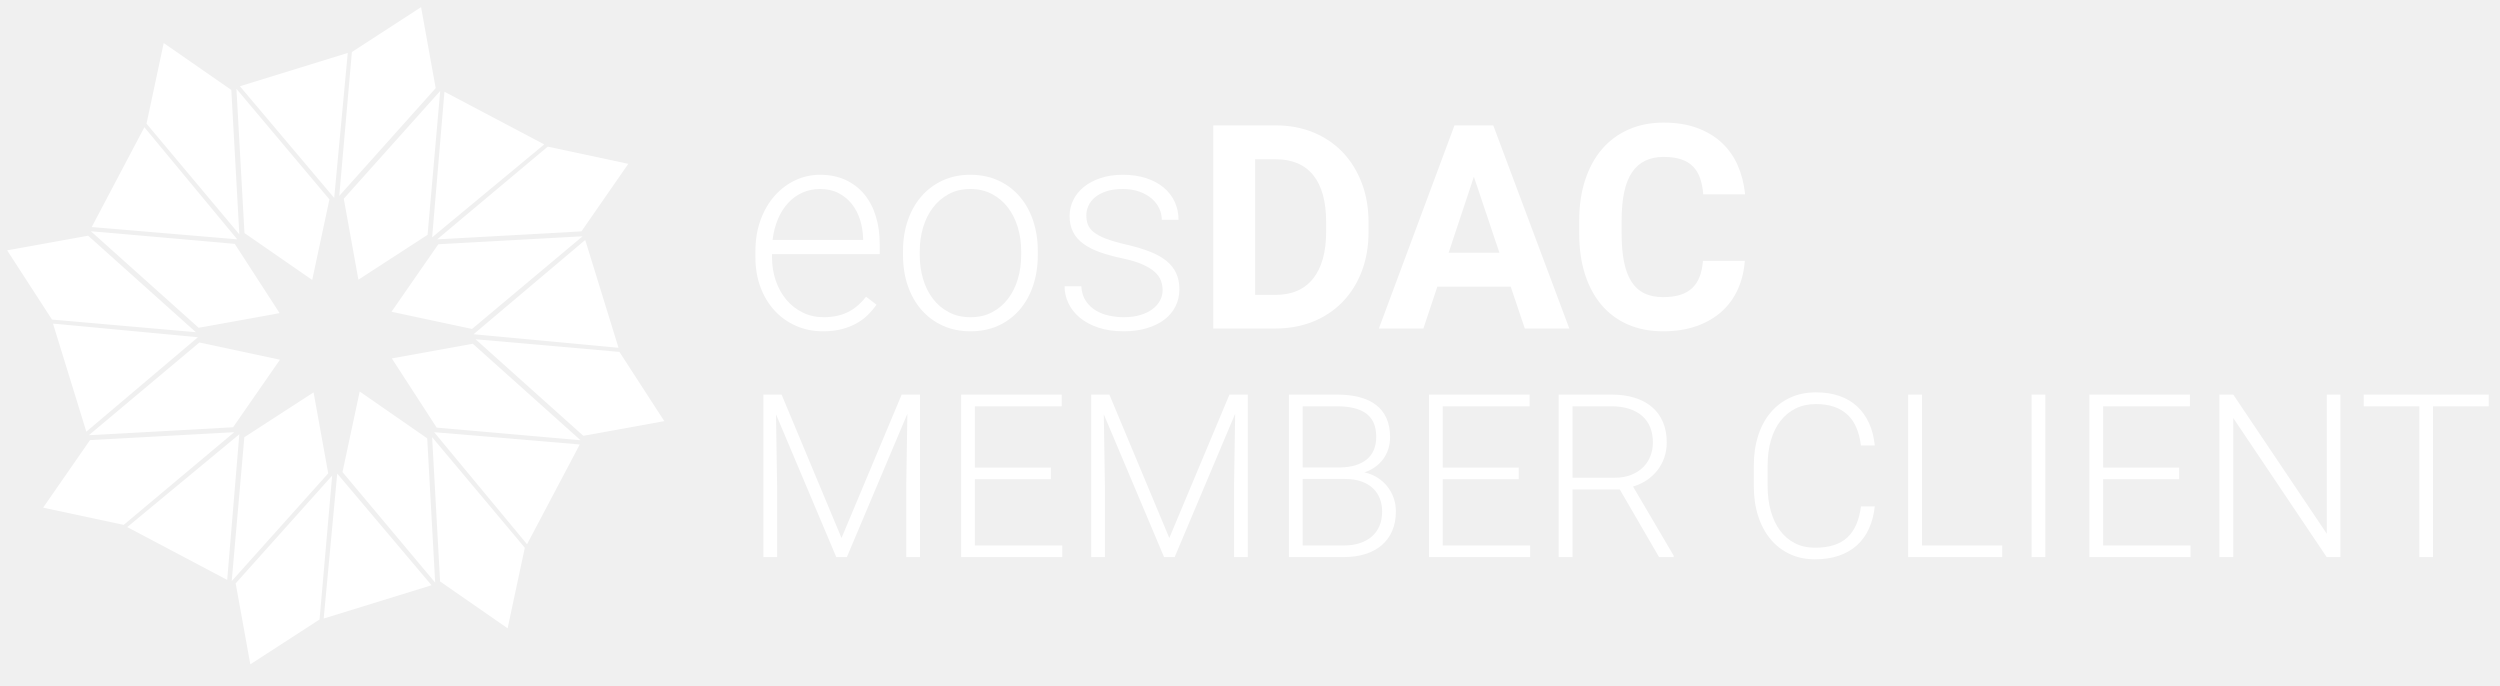
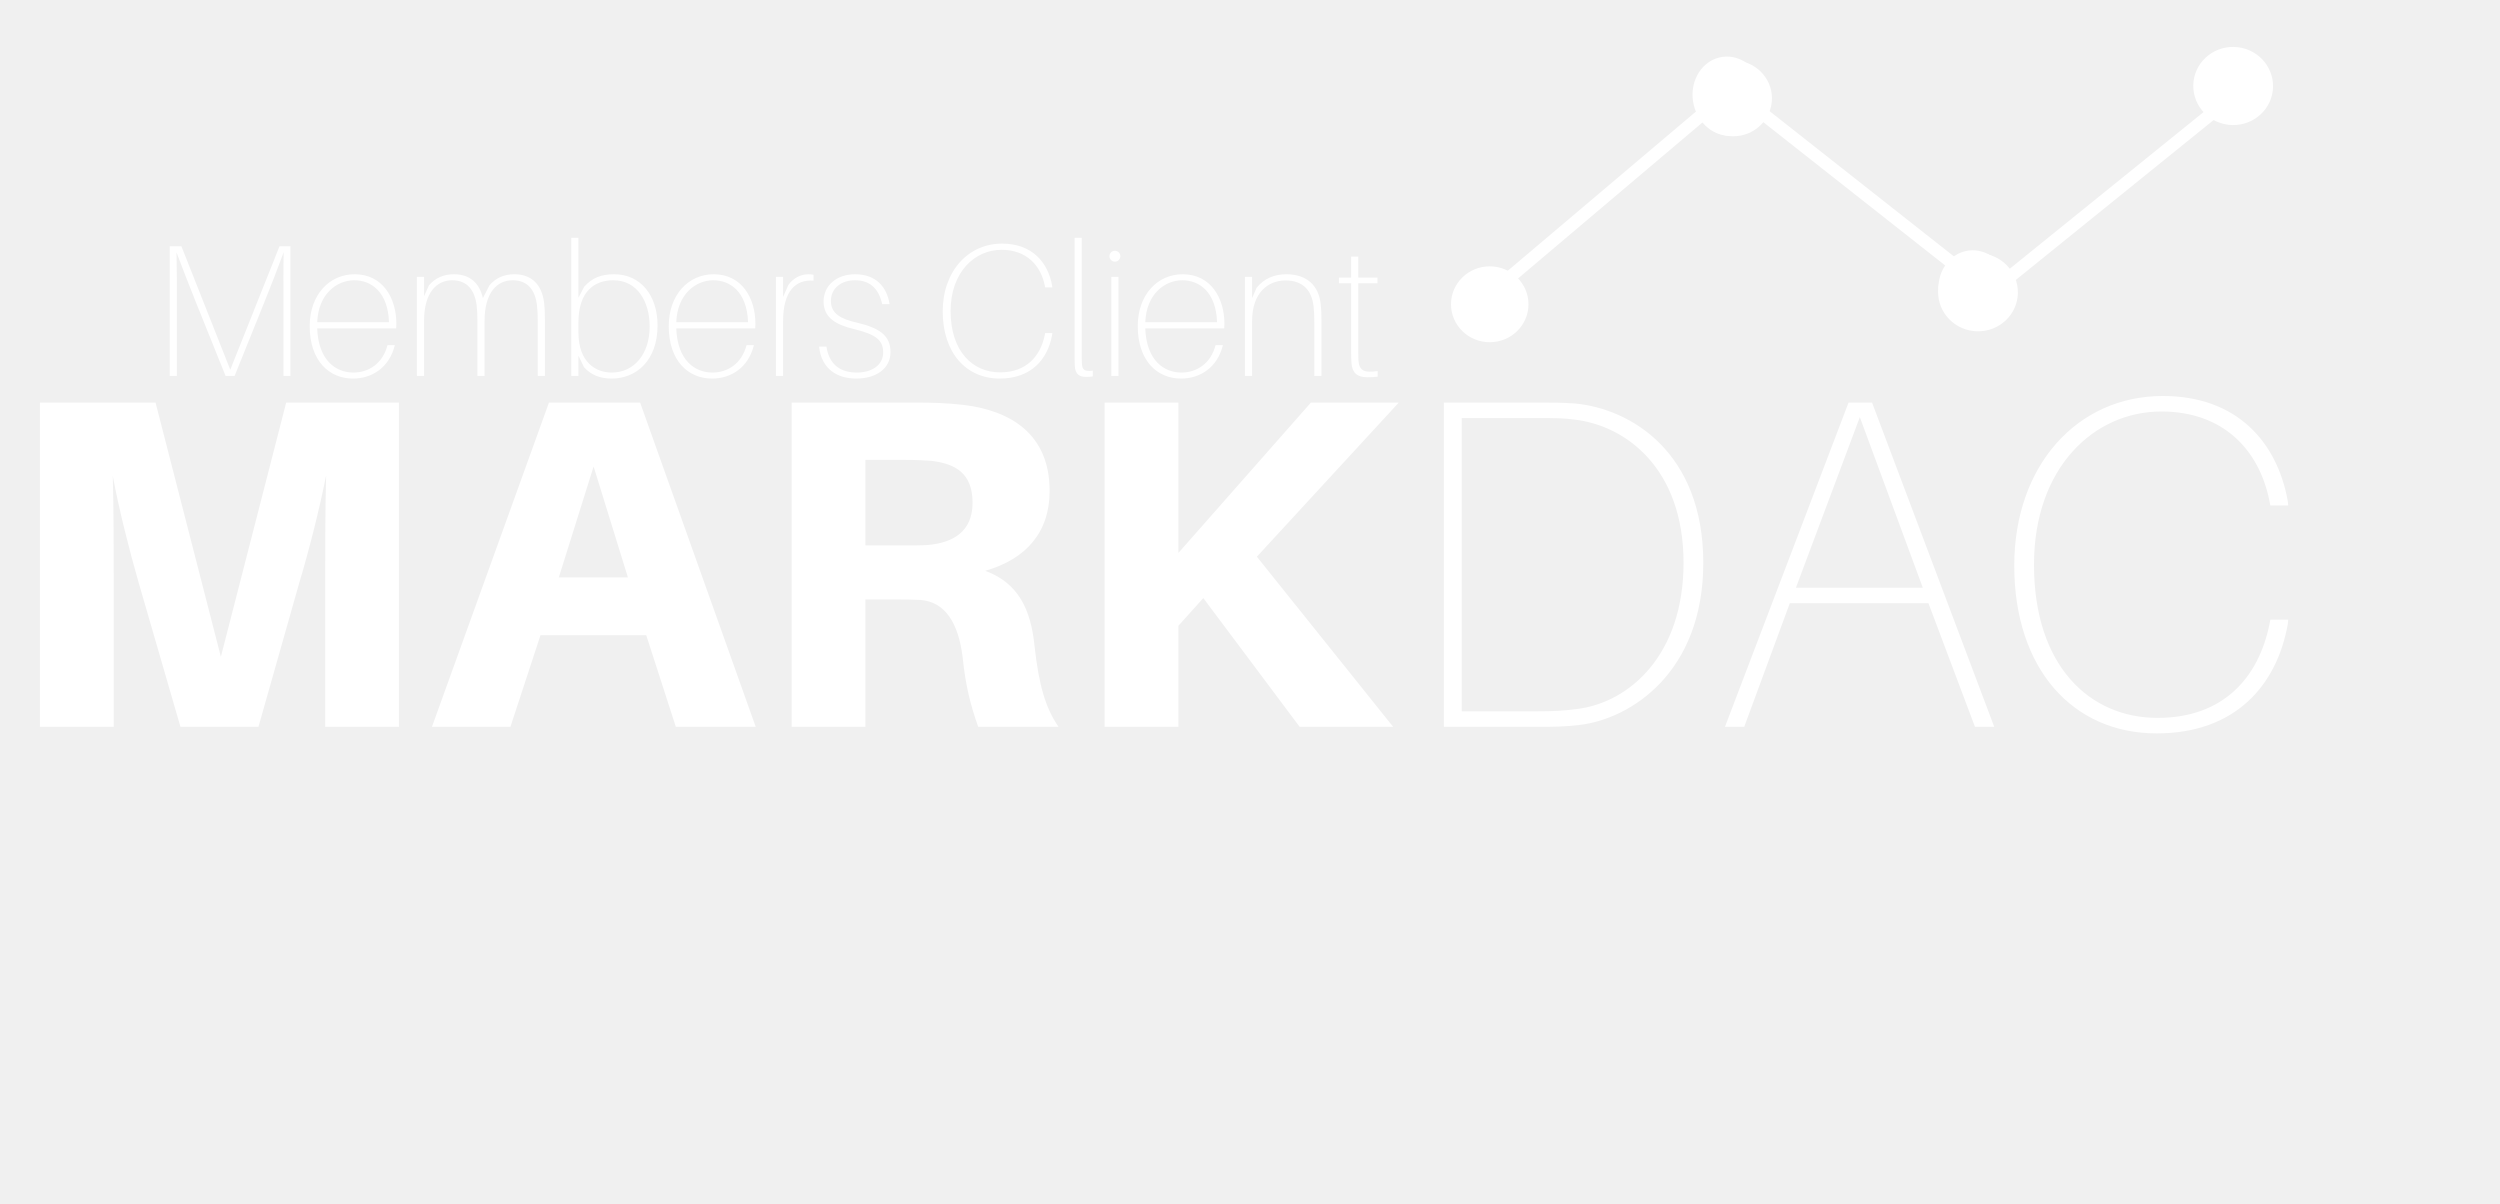
- <svg xmlns="http://www.w3.org/2000/svg" width="100%" height="100%" viewBox="0 0 175 48" version="1.1" xml:space="preserve" style="fill-rule:evenodd;clip-rule:evenodd;stroke-linejoin:round;stroke-miterlimit:1.414;">
-   <rect id="icon-signet-eosdactoolkit-175x48" x="0" y="0" width="175" height="48" style="fill:none;" />
-   <path d="M54.711,27.621l4.195,10.039l4.211,-10.039l1.281,0l0,11.375l-0.961,0l0,-4.969l0.079,-5.062l-4.235,10.031l-0.742,0l-4.219,-9.992l0.078,5.023l0,4.969l-0.961,0l0,-11.375l1.274,0Z" style="fill:#fff;fill-rule:nonzero;" />
-   <path d="M73.562,33.543l-5.32,0l0,4.64l6.117,0l0,0.813l-7.078,0l0,-11.375l7.039,0l0,0.82l-6.078,0l0,4.289l5.32,0l0,0.813Z" style="fill:#fff;fill-rule:nonzero;" />
-   <path d="M77.656,27.621l4.196,10.039l4.21,-10.039l1.282,0l0,11.375l-0.961,0l0,-4.969l0.078,-5.062l-4.234,10.031l-0.743,0l-4.218,-9.992l0.078,5.023l0,4.969l-0.961,0l0,-11.375l1.273,0Z" style="fill:#fff;fill-rule:nonzero;" />
-   <path d="M90.227,38.996l0,-11.375l3.359,0c0.578,0 1.096,0.058 1.555,0.176c0.458,0.117 0.847,0.296 1.168,0.539c0.32,0.242 0.566,0.55 0.738,0.925c0.172,0.375 0.258,0.821 0.258,1.336c0,0.292 -0.041,0.567 -0.121,0.825c-0.081,0.257 -0.2,0.493 -0.356,0.707c-0.156,0.213 -0.345,0.399 -0.566,0.558c-0.222,0.159 -0.473,0.285 -0.754,0.379c0.333,0.073 0.635,0.194 0.906,0.363c0.271,0.17 0.503,0.375 0.695,0.618c0.193,0.242 0.342,0.511 0.446,0.808c0.104,0.297 0.156,0.61 0.156,0.938c0,0.521 -0.087,0.98 -0.262,1.379c-0.174,0.398 -0.422,0.733 -0.742,1.004c-0.32,0.27 -0.704,0.475 -1.152,0.613c-0.448,0.138 -0.943,0.207 -1.485,0.207l-3.843,0Zm0.96,-5.469l0,4.656l2.883,0c0.417,0 0.791,-0.054 1.121,-0.164c0.331,-0.109 0.612,-0.265 0.844,-0.468c0.232,-0.204 0.409,-0.452 0.531,-0.747c0.123,-0.294 0.184,-0.626 0.184,-0.996c0,-0.317 -0.052,-0.616 -0.156,-0.894c-0.104,-0.279 -0.265,-0.521 -0.481,-0.727c-0.216,-0.206 -0.487,-0.367 -0.812,-0.484c-0.326,-0.117 -0.71,-0.176 -1.153,-0.176l-2.961,0Zm0,-0.805l2.625,0c0.803,-0.015 1.424,-0.204 1.864,-0.566c0.44,-0.362 0.66,-0.889 0.66,-1.582c0,-0.729 -0.228,-1.267 -0.684,-1.613c-0.455,-0.347 -1.144,-0.52 -2.066,-0.52l-2.399,0l0,4.281Z" style="fill:#fff;fill-rule:nonzero;" />
-   <path d="M106.312,33.543l-5.32,0l0,4.64l6.117,0l0,0.813l-7.078,0l0,-11.375l7.039,0l0,0.82l-6.078,0l0,4.289l5.32,0l0,0.813Z" style="fill:#fff;fill-rule:nonzero;" />
-   <path d="M113.383,34.261l-3.305,0l0,4.735l-0.969,0l0,-11.375l3.696,0c0.593,0 1.129,0.073 1.605,0.219c0.477,0.145 0.883,0.36 1.219,0.644c0.336,0.284 0.594,0.634 0.773,1.051c0.18,0.417 0.27,0.896 0.27,1.437c0,0.375 -0.057,0.728 -0.172,1.059c-0.115,0.331 -0.276,0.629 -0.484,0.895c-0.209,0.265 -0.457,0.494 -0.746,0.687c-0.29,0.193 -0.609,0.341 -0.958,0.445l2.844,4.836l0,0.102l-1.023,0l-2.75,-4.735Zm-3.305,-0.82l2.945,0c0.443,0 0.832,-0.068 1.168,-0.203c0.336,-0.135 0.616,-0.316 0.84,-0.543c0.224,-0.227 0.392,-0.49 0.504,-0.789c0.112,-0.3 0.168,-0.611 0.168,-0.934c0,-0.39 -0.062,-0.742 -0.187,-1.054c-0.125,-0.313 -0.312,-0.578 -0.559,-0.797c-0.247,-0.219 -0.551,-0.387 -0.91,-0.504c-0.36,-0.117 -0.774,-0.176 -1.242,-0.176l-2.727,0l0,5Z" style="fill:#fff;fill-rule:nonzero;" />
-   <path d="M131.234,35.449c-0.062,0.578 -0.198,1.096 -0.406,1.555c-0.208,0.458 -0.488,0.846 -0.84,1.164c-0.351,0.317 -0.773,0.561 -1.265,0.73c-0.493,0.169 -1.051,0.254 -1.676,0.254c-0.646,0 -1.232,-0.122 -1.758,-0.367c-0.526,-0.245 -0.977,-0.593 -1.352,-1.043c-0.375,-0.451 -0.664,-0.991 -0.867,-1.621c-0.203,-0.63 -0.304,-1.328 -0.304,-2.094l0,-1.43c0,-0.765 0.101,-1.464 0.304,-2.097c0.203,-0.633 0.494,-1.173 0.871,-1.621c0.378,-0.448 0.835,-0.796 1.371,-1.043c0.537,-0.248 1.139,-0.371 1.805,-0.371c0.604,0 1.149,0.083 1.633,0.25c0.484,0.166 0.9,0.41 1.246,0.73c0.346,0.32 0.625,0.711 0.836,1.172c0.211,0.461 0.345,0.983 0.402,1.566l-0.968,0c-0.058,-0.458 -0.162,-0.868 -0.313,-1.23c-0.151,-0.362 -0.355,-0.666 -0.613,-0.91c-0.258,-0.245 -0.57,-0.433 -0.938,-0.563c-0.367,-0.13 -0.795,-0.195 -1.285,-0.195c-0.531,0 -1.005,0.103 -1.422,0.308c-0.416,0.206 -0.771,0.497 -1.062,0.872c-0.292,0.375 -0.515,0.826 -0.668,1.355c-0.154,0.529 -0.231,1.116 -0.231,1.762l0,1.445c0,0.625 0.073,1.202 0.219,1.731c0.146,0.528 0.359,0.984 0.641,1.367c0.281,0.383 0.627,0.681 1.039,0.894c0.411,0.214 0.883,0.321 1.414,0.321c1.005,0 1.763,-0.241 2.273,-0.723c0.511,-0.482 0.826,-1.205 0.946,-2.168l0.968,0Z" style="fill:#fff;fill-rule:nonzero;" />
-   <path d="M134.539,38.183l5.617,0l0,0.813l-6.586,0l0,-11.375l0.969,0l0,10.562Z" style="fill:#fff;fill-rule:nonzero;" />
-   <rect x="142.211" y="27.621" width="0.961" height="11.375" style="fill:#fff;fill-rule:nonzero;" />
-   <path d="M152.539,33.543l-5.32,0l0,4.64l6.117,0l0,0.813l-7.078,0l0,-11.375l7.039,0l0,0.82l-6.078,0l0,4.289l5.32,0l0,0.813Z" style="fill:#fff;fill-rule:nonzero;" />
-   <path d="M163.828,38.996l-0.961,0l-6.539,-9.735l0,9.735l-0.969,0l0,-11.375l0.969,0l6.547,9.742l0,-9.742l0.953,0l0,11.375Z" style="fill:#fff;fill-rule:nonzero;" />
-   <path d="M174.211,28.441l-3.899,0l0,10.555l-0.96,0l0,-10.555l-3.891,0l0,-0.82l8.75,0l0,0.82Z" style="fill:#fff;fill-rule:nonzero;" />
-   <path d="M57.615,23.191c-0.69,0 -1.325,-0.128 -1.904,-0.386c-0.579,-0.257 -1.079,-0.615 -1.499,-1.074c-0.42,-0.459 -0.747,-1.004 -0.982,-1.636c-0.234,-0.631 -0.351,-1.324 -0.351,-2.08l0,-0.42c0,-0.813 0.122,-1.551 0.366,-2.211c0.244,-0.661 0.575,-1.224 0.991,-1.69c0.417,-0.465 0.897,-0.825 1.441,-1.079c0.543,-0.254 1.118,-0.381 1.723,-0.381c0.671,0 1.267,0.121 1.787,0.361c0.521,0.241 0.959,0.577 1.314,1.006c0.355,0.43 0.623,0.941 0.806,1.533c0.182,0.593 0.273,1.241 0.273,1.944l0,0.713l-7.539,0l0,0.224c0,0.58 0.088,1.125 0.264,1.636c0.175,0.511 0.423,0.955 0.742,1.333c0.319,0.378 0.7,0.676 1.142,0.894c0.443,0.218 0.935,0.327 1.475,0.327c0.625,0 1.177,-0.114 1.655,-0.342c0.479,-0.228 0.913,-0.592 1.304,-1.094l0.732,0.557c-0.175,0.254 -0.379,0.495 -0.61,0.723c-0.231,0.227 -0.5,0.426 -0.806,0.595c-0.306,0.17 -0.651,0.303 -1.035,0.401c-0.384,0.097 -0.814,0.146 -1.289,0.146Zm-0.215,-9.961c-0.442,0 -0.852,0.085 -1.23,0.254c-0.378,0.169 -0.711,0.41 -1.001,0.723c-0.29,0.312 -0.527,0.688 -0.713,1.128c-0.185,0.439 -0.311,0.926 -0.376,1.46l6.338,0l0,-0.127c-0.013,-0.443 -0.085,-0.871 -0.215,-1.284c-0.13,-0.414 -0.321,-0.78 -0.571,-1.099c-0.251,-0.319 -0.562,-0.575 -0.933,-0.767c-0.371,-0.192 -0.804,-0.288 -1.299,-0.288Z" style="fill:#fff;fill-rule:nonzero;" />
-   <path d="M63.211,17.556c0,-0.768 0.112,-1.477 0.337,-2.129c0.224,-0.651 0.542,-1.212 0.952,-1.684c0.41,-0.472 0.905,-0.842 1.484,-1.109c0.58,-0.266 1.224,-0.4 1.934,-0.4c0.723,0 1.375,0.134 1.958,0.4c0.583,0.267 1.079,0.637 1.489,1.109c0.41,0.472 0.726,1.033 0.947,1.684c0.222,0.652 0.333,1.361 0.333,2.129l0,0.323c0,0.768 -0.111,1.477 -0.333,2.129c-0.221,0.651 -0.537,1.212 -0.947,1.684c-0.41,0.472 -0.905,0.84 -1.484,1.104c-0.58,0.263 -1.227,0.395 -1.944,0.395c-0.716,0 -1.363,-0.132 -1.943,-0.395c-0.579,-0.264 -1.076,-0.632 -1.489,-1.104c-0.414,-0.472 -0.733,-1.033 -0.957,-1.684c-0.225,-0.652 -0.337,-1.361 -0.337,-2.129l0,-0.323Zm1.172,0.323c0,0.579 0.078,1.131 0.234,1.655c0.156,0.524 0.384,0.983 0.684,1.377c0.299,0.394 0.67,0.708 1.113,0.942c0.443,0.235 0.951,0.352 1.523,0.352c0.573,0 1.08,-0.117 1.519,-0.352c0.44,-0.234 0.809,-0.548 1.108,-0.942c0.3,-0.394 0.528,-0.853 0.684,-1.377c0.156,-0.524 0.234,-1.076 0.234,-1.655l0,-0.323c0,-0.566 -0.078,-1.111 -0.234,-1.635c-0.156,-0.524 -0.384,-0.985 -0.684,-1.382c-0.299,-0.397 -0.672,-0.715 -1.118,-0.952c-0.446,-0.238 -0.955,-0.357 -1.528,-0.357c-0.566,0 -1.069,0.119 -1.509,0.357c-0.439,0.237 -0.809,0.555 -1.108,0.952c-0.3,0.397 -0.528,0.858 -0.684,1.382c-0.156,0.524 -0.234,1.069 -0.234,1.635l0,0.323Z" style="fill:#fff;fill-rule:nonzero;" />
-   <path d="M81.385,20.31c0,-0.215 -0.038,-0.429 -0.113,-0.644c-0.074,-0.215 -0.214,-0.419 -0.419,-0.611c-0.206,-0.192 -0.492,-0.371 -0.86,-0.537c-0.368,-0.166 -0.845,-0.311 -1.431,-0.434c-0.585,-0.124 -1.108,-0.267 -1.567,-0.43c-0.459,-0.163 -0.846,-0.36 -1.162,-0.591c-0.316,-0.231 -0.555,-0.506 -0.718,-0.825c-0.163,-0.319 -0.244,-0.693 -0.244,-1.123c0,-0.391 0.086,-0.762 0.259,-1.113c0.172,-0.352 0.42,-0.658 0.742,-0.918c0.322,-0.261 0.713,-0.467 1.172,-0.62c0.459,-0.153 0.975,-0.23 1.548,-0.23c0.612,0 1.16,0.08 1.645,0.239c0.485,0.16 0.895,0.381 1.231,0.664c0.335,0.284 0.591,0.617 0.766,1.001c0.176,0.385 0.264,0.801 0.264,1.25l-1.172,0c0,-0.273 -0.06,-0.54 -0.18,-0.8c-0.121,-0.261 -0.297,-0.49 -0.528,-0.689c-0.231,-0.198 -0.517,-0.36 -0.859,-0.483c-0.342,-0.124 -0.731,-0.186 -1.167,-0.186c-0.456,0 -0.845,0.056 -1.167,0.166c-0.322,0.111 -0.586,0.254 -0.791,0.43c-0.205,0.176 -0.355,0.373 -0.449,0.591c-0.095,0.218 -0.142,0.438 -0.142,0.659c0,0.234 0.036,0.447 0.107,0.64c0.072,0.192 0.21,0.371 0.415,0.537c0.206,0.166 0.492,0.319 0.86,0.459c0.368,0.14 0.848,0.278 1.44,0.415c0.638,0.149 1.188,0.315 1.651,0.498c0.462,0.182 0.844,0.398 1.147,0.649c0.303,0.251 0.527,0.537 0.674,0.86c0.146,0.322 0.22,0.695 0.22,1.118c0,0.436 -0.092,0.835 -0.274,1.196c-0.182,0.361 -0.443,0.671 -0.781,0.928c-0.339,0.257 -0.749,0.457 -1.231,0.6c-0.481,0.144 -1.018,0.215 -1.611,0.215c-0.67,0 -1.263,-0.086 -1.777,-0.259c-0.515,-0.172 -0.947,-0.405 -1.299,-0.698c-0.352,-0.293 -0.617,-0.63 -0.796,-1.011c-0.179,-0.381 -0.268,-0.776 -0.268,-1.186l1.171,0c0.026,0.417 0.134,0.763 0.323,1.04c0.188,0.277 0.423,0.498 0.703,0.664c0.28,0.166 0.591,0.285 0.932,0.356c0.342,0.072 0.679,0.108 1.011,0.108c0.443,0 0.833,-0.052 1.172,-0.156c0.339,-0.105 0.623,-0.245 0.855,-0.42c0.231,-0.176 0.405,-0.378 0.522,-0.606c0.117,-0.228 0.176,-0.465 0.176,-0.713Z" style="fill:#fff;fill-rule:nonzero;" />
-   <path d="M84.93,22.996l0,-14.219l4.375,0c0.957,0 1.834,0.164 2.632,0.493c0.797,0.329 1.481,0.791 2.05,1.387c0.57,0.596 1.014,1.31 1.333,2.144c0.319,0.833 0.479,1.757 0.479,2.773l0,0.644c0,1.016 -0.158,1.939 -0.474,2.769c-0.316,0.83 -0.762,1.543 -1.338,2.139c-0.576,0.595 -1.264,1.056 -2.065,1.382c-0.801,0.325 -1.683,0.488 -2.647,0.488l-4.345,0Zm2.929,-11.846l0,9.492l1.416,0c1.159,0 2.041,-0.382 2.647,-1.147c0.605,-0.765 0.908,-1.857 0.908,-3.277l0,-0.664c0,-1.445 -0.299,-2.54 -0.898,-3.286c-0.599,-0.745 -1.475,-1.118 -2.627,-1.118l-1.446,0Z" style="fill:#fff;fill-rule:nonzero;" />
-   <path d="M105.75,20.066l-5.137,0l-0.976,2.93l-3.116,0l5.293,-14.219l2.715,0l5.323,14.219l-3.116,0l-0.986,-2.93Zm-4.346,-2.373l3.555,0l-1.787,-5.322l-1.768,5.322Z" style="fill:#fff;fill-rule:nonzero;" />
-   <path d="M122.137,18.259c-0.052,0.723 -0.215,1.387 -0.489,1.993c-0.273,0.605 -0.651,1.124 -1.132,1.557c-0.482,0.433 -1.066,0.772 -1.753,1.016c-0.687,0.244 -1.47,0.366 -2.349,0.366c-0.911,0 -1.73,-0.158 -2.456,-0.474c-0.726,-0.315 -1.341,-0.769 -1.846,-1.362c-0.504,-0.592 -0.892,-1.31 -1.162,-2.153c-0.27,-0.843 -0.405,-1.789 -0.405,-2.837l0,-0.938c0,-1.048 0.14,-1.995 0.42,-2.841c0.28,-0.847 0.675,-1.566 1.186,-2.159c0.511,-0.592 1.132,-1.048 1.861,-1.367c0.729,-0.319 1.543,-0.478 2.441,-0.478c0.886,0 1.668,0.125 2.349,0.376c0.68,0.25 1.258,0.599 1.733,1.045c0.475,0.446 0.847,0.976 1.113,1.591c0.267,0.616 0.437,1.285 0.508,2.007l-2.929,0c-0.033,-0.423 -0.106,-0.797 -0.22,-1.123c-0.114,-0.325 -0.278,-0.599 -0.493,-0.82c-0.215,-0.221 -0.492,-0.389 -0.83,-0.503c-0.339,-0.114 -0.749,-0.171 -1.231,-0.171c-0.989,0 -1.727,0.36 -2.212,1.079c-0.485,0.72 -0.727,1.835 -0.727,3.345l0,0.957c0,0.736 0.053,1.38 0.161,1.934c0.107,0.553 0.276,1.015 0.508,1.386c0.231,0.371 0.53,0.65 0.898,0.835c0.368,0.186 0.812,0.279 1.333,0.279c0.462,0 0.861,-0.053 1.196,-0.157c0.336,-0.104 0.616,-0.262 0.84,-0.473c0.225,-0.212 0.399,-0.477 0.523,-0.796c0.123,-0.319 0.201,-0.69 0.234,-1.114l2.93,0Z" style="fill:#fff;fill-rule:nonzero;" />
-   <path id="Shape_2" d="M16.55,6.217l0.563,10.099l4.741,3.282l1.206,-5.639l-6.51,-7.742Z" style="fill:#fff;" />
-   <path id="Shape_2_copy" d="M24.064,13.908l1.024,5.669l4.842,-3.141l0.885,-10.072l-6.751,7.544Z" style="fill:#fff;" />
-   <path id="Shape_2_copy_2" d="M30.683,17.097l-3.279,4.727l5.638,1.203l7.738,-6.487l-10.097,0.557Z" style="fill:#fff;" />
-   <path id="Shape_2_copy_3" d="M33.096,24.063l-5.668,1.026l3.139,4.844l10.072,0.884l-7.543,-6.754Z" style="fill:#fff;" />
-   <path id="Shape_2_copy_4" d="M29.905,30.686l-4.726,-3.279l-1.205,5.638l6.488,7.738l-0.557,-10.097Z" style="fill:#fff;" />
-   <path id="Shape_2_copy_5" d="M21.95,27.465l-4.846,3.139l-0.884,10.073l6.755,-7.543l-1.025,-5.669Z" style="fill:#fff;" />
-   <path id="Shape_2_copy_6" d="M13.956,23.976l-7.736,6.487l10.096,-0.555l3.279,-4.727l-5.639,-1.205Z" style="fill:#fff;" />
-   <path id="Shape_2_copy_7" d="M16.434,17.072l-10.073,-0.884l7.543,6.756l5.668,-1.026l-3.138,-4.846Z" style="fill:#fff;" />
-   <path id="Shape_2_copy_15" d="M6.168,16.499l-5.668,1.025l3.139,4.846l10.071,0.885l-7.542,-6.756Z" style="fill:#fff;" />
-   <path id="Shape_2_copy_8" d="M16.192,6.297l-4.732,-3.284l-1.204,5.643l6.497,7.749l-0.561,-10.108Z" style="fill:#fff;" />
-   <path id="Shape_2_copy_9" d="M29.475,0.5l-4.842,3.14l-0.885,10.073l6.75,-7.544l-1.023,-5.669Z" style="fill:#fff;" />
-   <path id="Shape_2_copy_10" d="M38.341,10.265l-7.738,6.487l10.098,-0.556l3.279,-4.726l-5.639,-1.205Z" style="fill:#fff;" />
-   <path id="Shape_2_copy_11" d="M43.361,24.634l-10.072,-0.885l7.542,6.756l5.669,-1.026l-3.139,-4.845Z" style="fill:#fff;" />
-   <path id="Shape_2_copy_12" d="M30.249,30.605l0.557,10.097l4.727,3.279l1.204,-5.638l-6.488,-7.738Z" style="fill:#fff;" />
-   <path id="Shape_2_copy_13" d="M16.497,40.834l1.025,5.669l4.846,-3.139l0.884,-10.073l-6.755,7.543Z" style="fill:#fff;" />
-   <path id="Shape_2_copy_14" d="M6.299,30.808l-3.279,4.727l5.639,1.206l7.738,-6.488l-10.098,0.555Z" style="fill:#fff;" />
-   <path id="Shape_2_copy_16" d="M8.907,36.896l6.997,3.698l0.849,-10.195l-7.846,6.497Z" style="fill:#fff;" />
-   <path id="Shape_2_copy_17" d="M3.71,22.654l2.333,7.563l7.81,-6.609l-10.143,-0.954Z" style="fill:#fff;" />
-   <path id="Shape_2_copy_18" d="M10.106,8.907l-3.686,6.986l10.187,0.861l-6.501,-7.847Z" style="fill:#fff;" />
-   <path id="Shape_2_copy_19" d="M16.794,6.038l6.6,7.818l0.949,-10.149l-7.549,2.331Z" style="fill:#fff;" />
-   <path id="Shape_2_copy_20" d="M31.111,6.421l-0.861,10.191l7.845,-6.504l-6.984,-3.687Z" style="fill:#fff;" />
-   <path id="Shape_2_copy_21" d="M40.965,16.797l-7.817,6.6l10.148,0.948l-2.331,-7.548Z" style="fill:#fff;" />
-   <path id="Shape_2_copy_22" d="M30.39,30.254l6.503,7.844l3.69,-6.984l-10.193,-0.86Z" style="fill:#fff;" />
-   <path id="Shape_2_copy_23" d="M23.606,33.15l-0.948,10.147l7.549,-2.33l-6.601,-7.817Z" style="fill:#fff;" />
-   <g id="FAB-Normal" />
-   <g id="FAB-Normal1">
-     <g id="Add" />
-   </g>
-   <g id="FAB-Normal2">
-     <g id="Add1" />
-   </g>
-   <g id="FAB-Normal3">
-     <g id="Add2" />
-   </g>
-   <g id="Check" />
+ <svg xmlns="http://www.w3.org/2000/svg" width="399" height="192" viewBox="0 0 399 192" fill="none">
+   <path d="M46.352 39.3H44.612L36.752 59.01L28.952 39.3H27.092V60H28.232V48.33C28.232 45.72 28.232 42.81 28.172 40.29C29.102 42.78 30.272 45.75 31.292 48.3L36.002 60H37.442L42.152 48.33C43.202 45.75 44.342 42.78 45.272 40.26C45.212 42.78 45.242 45.72 45.242 48.33V60H46.352V39.3ZM63.258 51.66C63.258 47.55 61.068 43.77 56.597 43.77C52.578 43.77 49.428 47.04 49.428 52.05C49.428 57.6 52.547 60.42 56.328 60.42C59.388 60.42 62.148 58.65 63.017 55.08H61.847C61.068 58.08 58.788 59.46 56.388 59.46C53.627 59.46 50.807 57.54 50.627 52.41H63.227C63.258 52.02 63.258 51.81 63.258 51.66ZM56.538 44.73C59.208 44.73 61.907 46.53 62.087 51.42H50.627C50.807 46.89 53.778 44.73 56.538 44.73ZM86.847 48.39C86.517 45.51 84.927 43.77 82.077 43.77C80.487 43.77 79.137 44.34 78.117 45.54L77.067 47.58C76.527 45.18 74.997 43.77 72.447 43.77C70.857 43.77 69.477 44.34 68.457 45.54L67.677 47.28V44.19H66.537V60H67.677V51.24C67.677 46.65 69.717 44.73 72.177 44.73C74.577 44.73 75.777 46.32 76.077 48.78C76.167 49.59 76.197 50.31 76.197 51.51V60H77.337V51.24C77.337 46.65 79.347 44.73 81.837 44.73C84.237 44.73 85.437 46.32 85.707 48.78C85.797 49.59 85.827 50.31 85.827 51.51V60H86.967V51C86.967 49.71 86.937 49.2 86.847 48.39ZM98.016 43.77C96.006 43.77 94.536 44.31 93.246 45.75L92.316 47.52V37.95H91.176V60H92.316V56.76L93.216 58.62C94.386 59.88 95.796 60.42 97.626 60.42C101.496 60.42 104.946 57.6 104.946 51.93C104.946 47.19 102.276 43.77 98.016 43.77ZM97.626 59.46C95.196 59.46 92.316 57.93 92.316 53.04V51.48C92.316 46.47 94.896 44.73 97.896 44.73C101.676 44.73 103.686 48.09 103.686 52.11C103.686 56.55 101.166 59.46 97.626 59.46ZM120.562 51.66C120.562 47.55 118.372 43.77 113.902 43.77C109.882 43.77 106.732 47.04 106.732 52.05C106.732 57.6 109.852 60.42 113.632 60.42C116.692 60.42 119.452 58.65 120.322 55.08H119.152C118.372 58.08 116.092 59.46 113.692 59.46C110.932 59.46 108.112 57.54 107.932 52.41H120.532C120.562 52.02 120.562 51.81 120.562 51.66ZM113.842 44.73C116.512 44.73 119.212 46.53 119.392 51.42H107.932C108.112 46.89 111.082 44.73 113.842 44.73ZM129.032 43.77C127.742 43.77 126.602 44.4 125.822 45.48L124.982 47.4V44.19H123.842V60H124.982V51.24C124.982 46.44 126.992 44.58 129.842 44.79V43.86C129.602 43.8 129.332 43.77 129.032 43.77ZM136.484 43.77C133.514 43.77 131.444 45.57 131.444 48.12C131.444 50.82 133.634 51.87 136.214 52.5C139.724 53.34 140.954 54.24 140.954 56.25C140.954 58.35 139.034 59.46 136.754 59.46C134.324 59.46 132.374 58.38 131.894 55.32H130.724C131.114 58.92 133.634 60.42 136.664 60.42C139.814 60.42 142.124 58.83 142.124 56.19C142.124 53.52 140.324 52.32 136.694 51.48C134.264 50.91 132.614 50.1 132.614 48.03C132.614 45.96 134.324 44.73 136.424 44.73C138.824 44.73 140.204 45.99 140.804 48.54H141.974C141.554 45.84 139.844 43.77 136.484 43.77ZM159.937 38.88C154.507 38.88 150.457 43.29 150.457 49.71C150.457 56.28 154.177 60.42 159.547 60.42C164.617 60.42 167.227 57.3 167.917 53.46L167.947 53.16H166.807L166.747 53.46C166.057 56.85 163.807 59.43 159.607 59.43C155.257 59.43 151.717 56.1 151.717 49.65C151.717 43.44 155.557 39.87 159.847 39.87C163.777 39.87 166.087 42.3 166.747 45.57L166.807 45.87H167.947L167.917 45.57C167.227 41.79 164.647 38.88 159.937 38.88ZM172.646 37.95H171.506V56.19C171.506 57.24 171.506 57.78 171.536 58.38C171.596 59.76 172.316 60.15 173.306 60.15C173.666 60.15 174.056 60.15 174.416 60.06V59.16C173.126 59.31 172.736 59.07 172.676 58.08C172.646 57.63 172.646 57.06 172.646 56.16V37.95ZM177.937 40.02C177.457 40.02 177.067 40.41 177.067 40.89C177.067 41.37 177.457 41.76 177.937 41.76C178.417 41.76 178.807 41.37 178.807 40.89C178.807 40.41 178.417 40.02 177.937 40.02ZM178.507 60V44.19H177.367V60H178.507ZM195.416 51.66C195.416 47.55 193.226 43.77 188.756 43.77C184.736 43.77 181.586 47.04 181.586 52.05C181.586 57.6 184.706 60.42 188.486 60.42C191.546 60.42 194.306 58.65 195.176 55.08H194.006C193.226 58.08 190.946 59.46 188.546 59.46C185.786 59.46 182.966 57.54 182.786 52.41H195.386C195.416 52.02 195.416 51.81 195.416 51.66ZM188.696 44.73C191.366 44.73 194.066 46.53 194.246 51.42H182.786C182.966 46.89 185.936 44.73 188.696 44.73ZM210.785 48.57C210.485 45.57 208.565 43.77 205.295 43.77C203.435 43.77 201.755 44.43 200.555 45.93L199.835 47.58V44.19H198.695V60H199.835V51.24C199.835 46.71 202.385 44.76 205.175 44.76C208.025 44.76 209.375 46.44 209.645 48.9C209.735 49.71 209.765 50.4 209.765 51.45V60H210.905V51.18C210.905 49.89 210.875 49.38 210.785 48.57ZM216.812 57.54C216.782 57.12 216.782 56.73 216.782 55.95V45.21H219.842V44.31H216.782V40.95H215.642V44.31H213.692V45.21H215.642V55.89C215.642 56.79 215.642 57.33 215.702 57.99C215.822 59.52 216.632 60.21 218.192 60.21C218.762 60.21 219.392 60.18 219.872 60.12V59.22C217.622 59.55 216.932 59.1 216.812 57.54Z" fill="white" />
+   <path d="M63.675 64.25H45.675L35.25 104.825L24.825 64.25H6.375V116H18.15V93.05C18.15 88.025 18.15 81.275 18 75.95C18.975 81.275 20.7 88.025 22.125 92.975L28.8 116H41.25L47.775 92.975C49.275 88.025 51 81.2 52.05 75.875C51.9 81.2 51.9 88.025 51.9 93.05V116H63.675V64.25ZM103.138 101.375L107.863 116H120.613L102.163 64.25H87.614L68.939 116H81.463L86.263 101.375H103.138ZM94.739 74.45L100.213 92.15H89.189L94.739 74.45ZM165.121 103.175C164.521 97.175 162.496 93.05 157.246 91.1C163.771 89.225 167.521 84.95 167.521 78.35C167.521 69.275 161.296 65.525 153.796 64.625C151.096 64.325 149.071 64.25 145.996 64.25H126.346V116H138.121V95.675H142.771C144.196 95.675 145.471 95.675 146.896 95.75C150.796 96.05 152.971 99.35 153.646 104.975C154.096 109.325 154.846 112.4 156.121 116H168.946C166.846 113 165.796 109.25 165.121 103.175ZM138.121 87.05V73.4H144.646C146.296 73.4 147.571 73.475 148.621 73.55C152.446 74 155.221 75.5 155.221 80.225C155.221 84.95 151.996 86.6 148.171 86.975C147.121 87.05 145.846 87.05 144.196 87.05H138.121ZM200.597 88.85L223.247 64.25H209.222L188.072 88.25V64.25H176.297V116H188.072V99.875L192.047 95.45L207.422 116H222.347L200.597 88.85ZM251.369 64.4C249.269 64.25 248.069 64.25 245.594 64.25H230.444V116H245.519C247.994 116 249.494 116 252.119 115.7C260.294 114.725 271.844 107.3 271.844 89.825C271.844 72.2 260.294 65.225 251.369 64.4ZM251.744 113.15C249.494 113.45 247.844 113.525 245.369 113.525H233.294V66.725H245.519C248.219 66.725 249.494 66.725 251.144 66.95C259.469 67.85 268.694 74.75 268.694 89.825C268.694 104.525 260.069 112.1 251.744 113.15ZM307.779 96.275L315.204 116H318.279L298.779 64.25H295.029L275.304 116H278.379L285.654 96.275H307.779ZM286.629 93.8L296.829 66.575L306.879 93.8H286.629ZM345.175 63.2C331.6 63.2 321.475 74.225 321.475 90.275C321.475 106.7 330.775 117.05 344.2 117.05C356.875 117.05 363.4 109.25 365.125 99.65L365.2 98.9H362.35L362.2 99.65C360.475 108.125 354.85 114.575 344.35 114.575C333.475 114.575 324.625 106.25 324.625 90.125C324.625 74.6 334.225 65.675 344.95 65.675C354.775 65.675 360.55 71.75 362.2 79.925L362.35 80.675H365.2L365.125 79.925C363.4 70.475 356.95 63.2 345.175 63.2Z" fill="white" />
+   <ellipse cx="237.762" cy="48.563" rx="6.182" ry="6.055" fill="white" />
+   <ellipse cx="276.621" cy="15.694" rx="6.182" ry="6.055" fill="white" />
+   <path d="M236.879 47.699L275.738 14.829" stroke="white" stroke-width="2" />
+   <ellipse rx="6.332" ry="5.68" transform="matrix(0.236027 0.971747 -0.967785 0.251779 275.824 15.3466)" fill="white" />
+   <ellipse rx="6.332" ry="5.68" transform="matrix(0.236027 0.971747 -0.967785 0.251779 315.059 46.2616)" fill="white" />
+   <path d="M276.396 14.263L315.631 45.178" stroke="white" stroke-width="2" />
+   <ellipse rx="6.366" ry="6.235" transform="matrix(-0.999738 -0.0229029 0.0213833 -0.999771 356.412 13.7248)" fill="white" />
+   <ellipse rx="6.366" ry="6.235" transform="matrix(-0.999738 -0.0229029 0.0213833 -0.999771 315.689 46.6418)" fill="white" />
+   <path d="M357.302 14.632L316.577 47.553" stroke="white" stroke-width="2" />
</svg>
